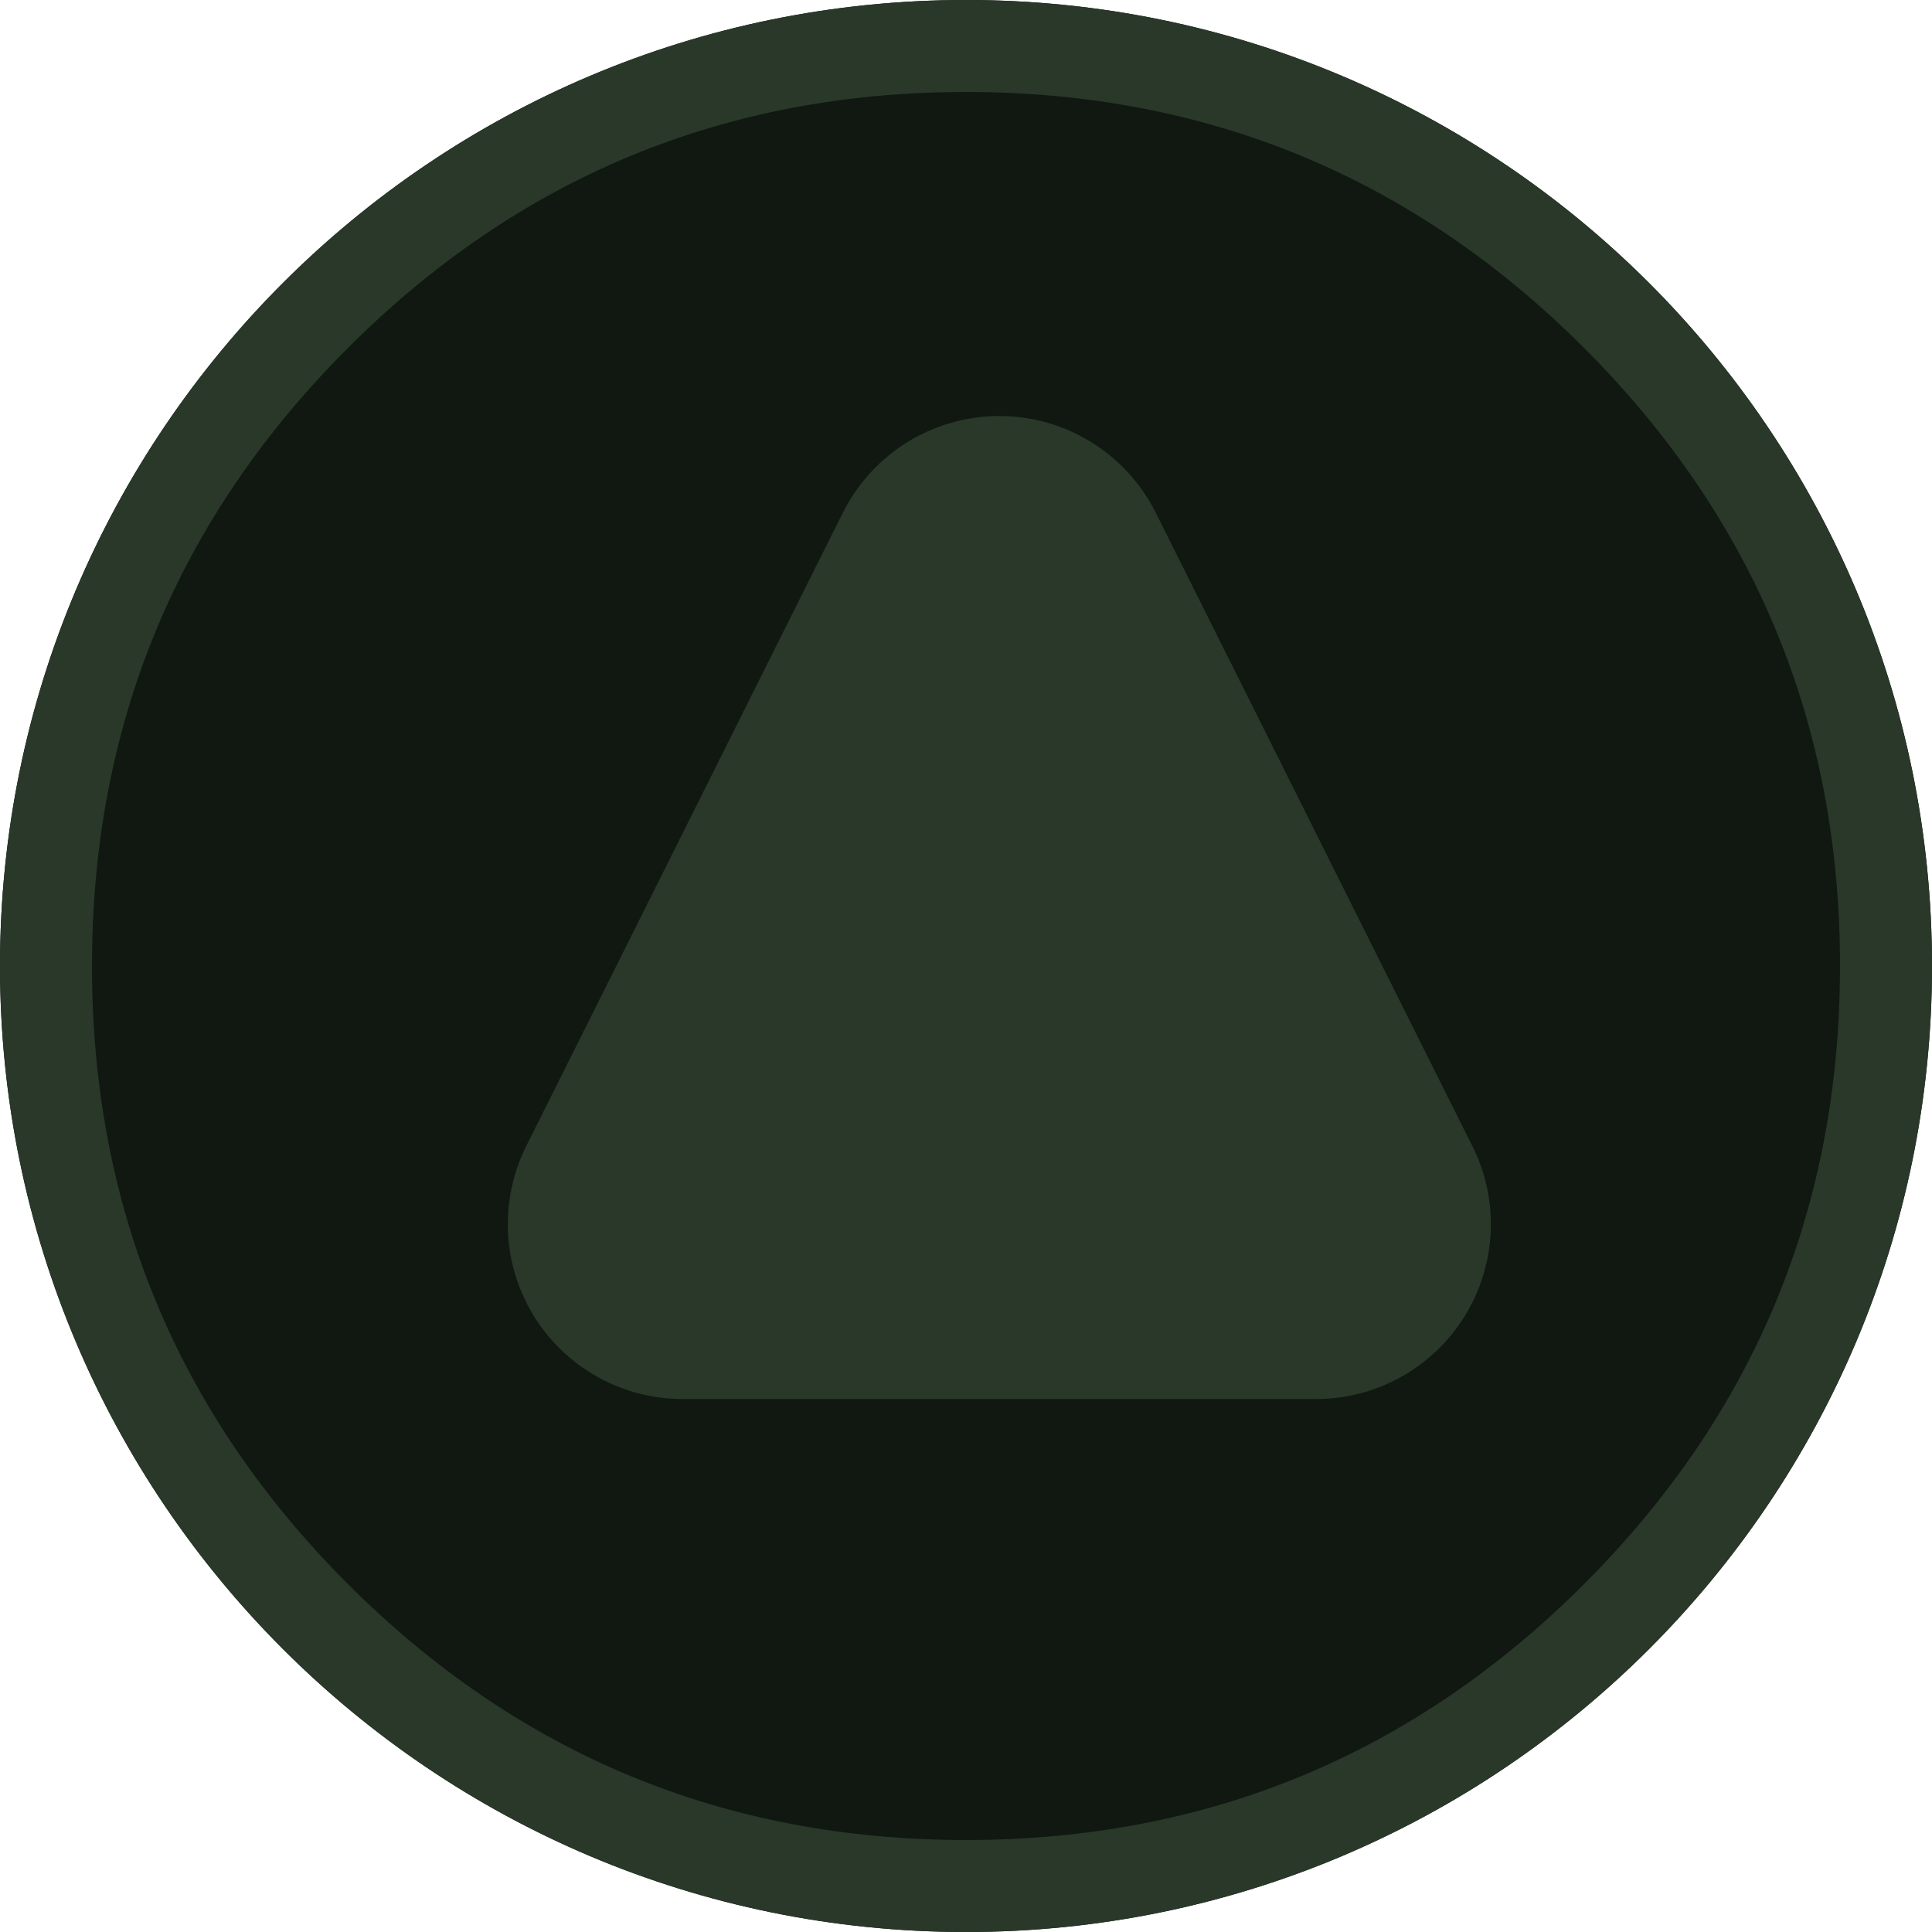
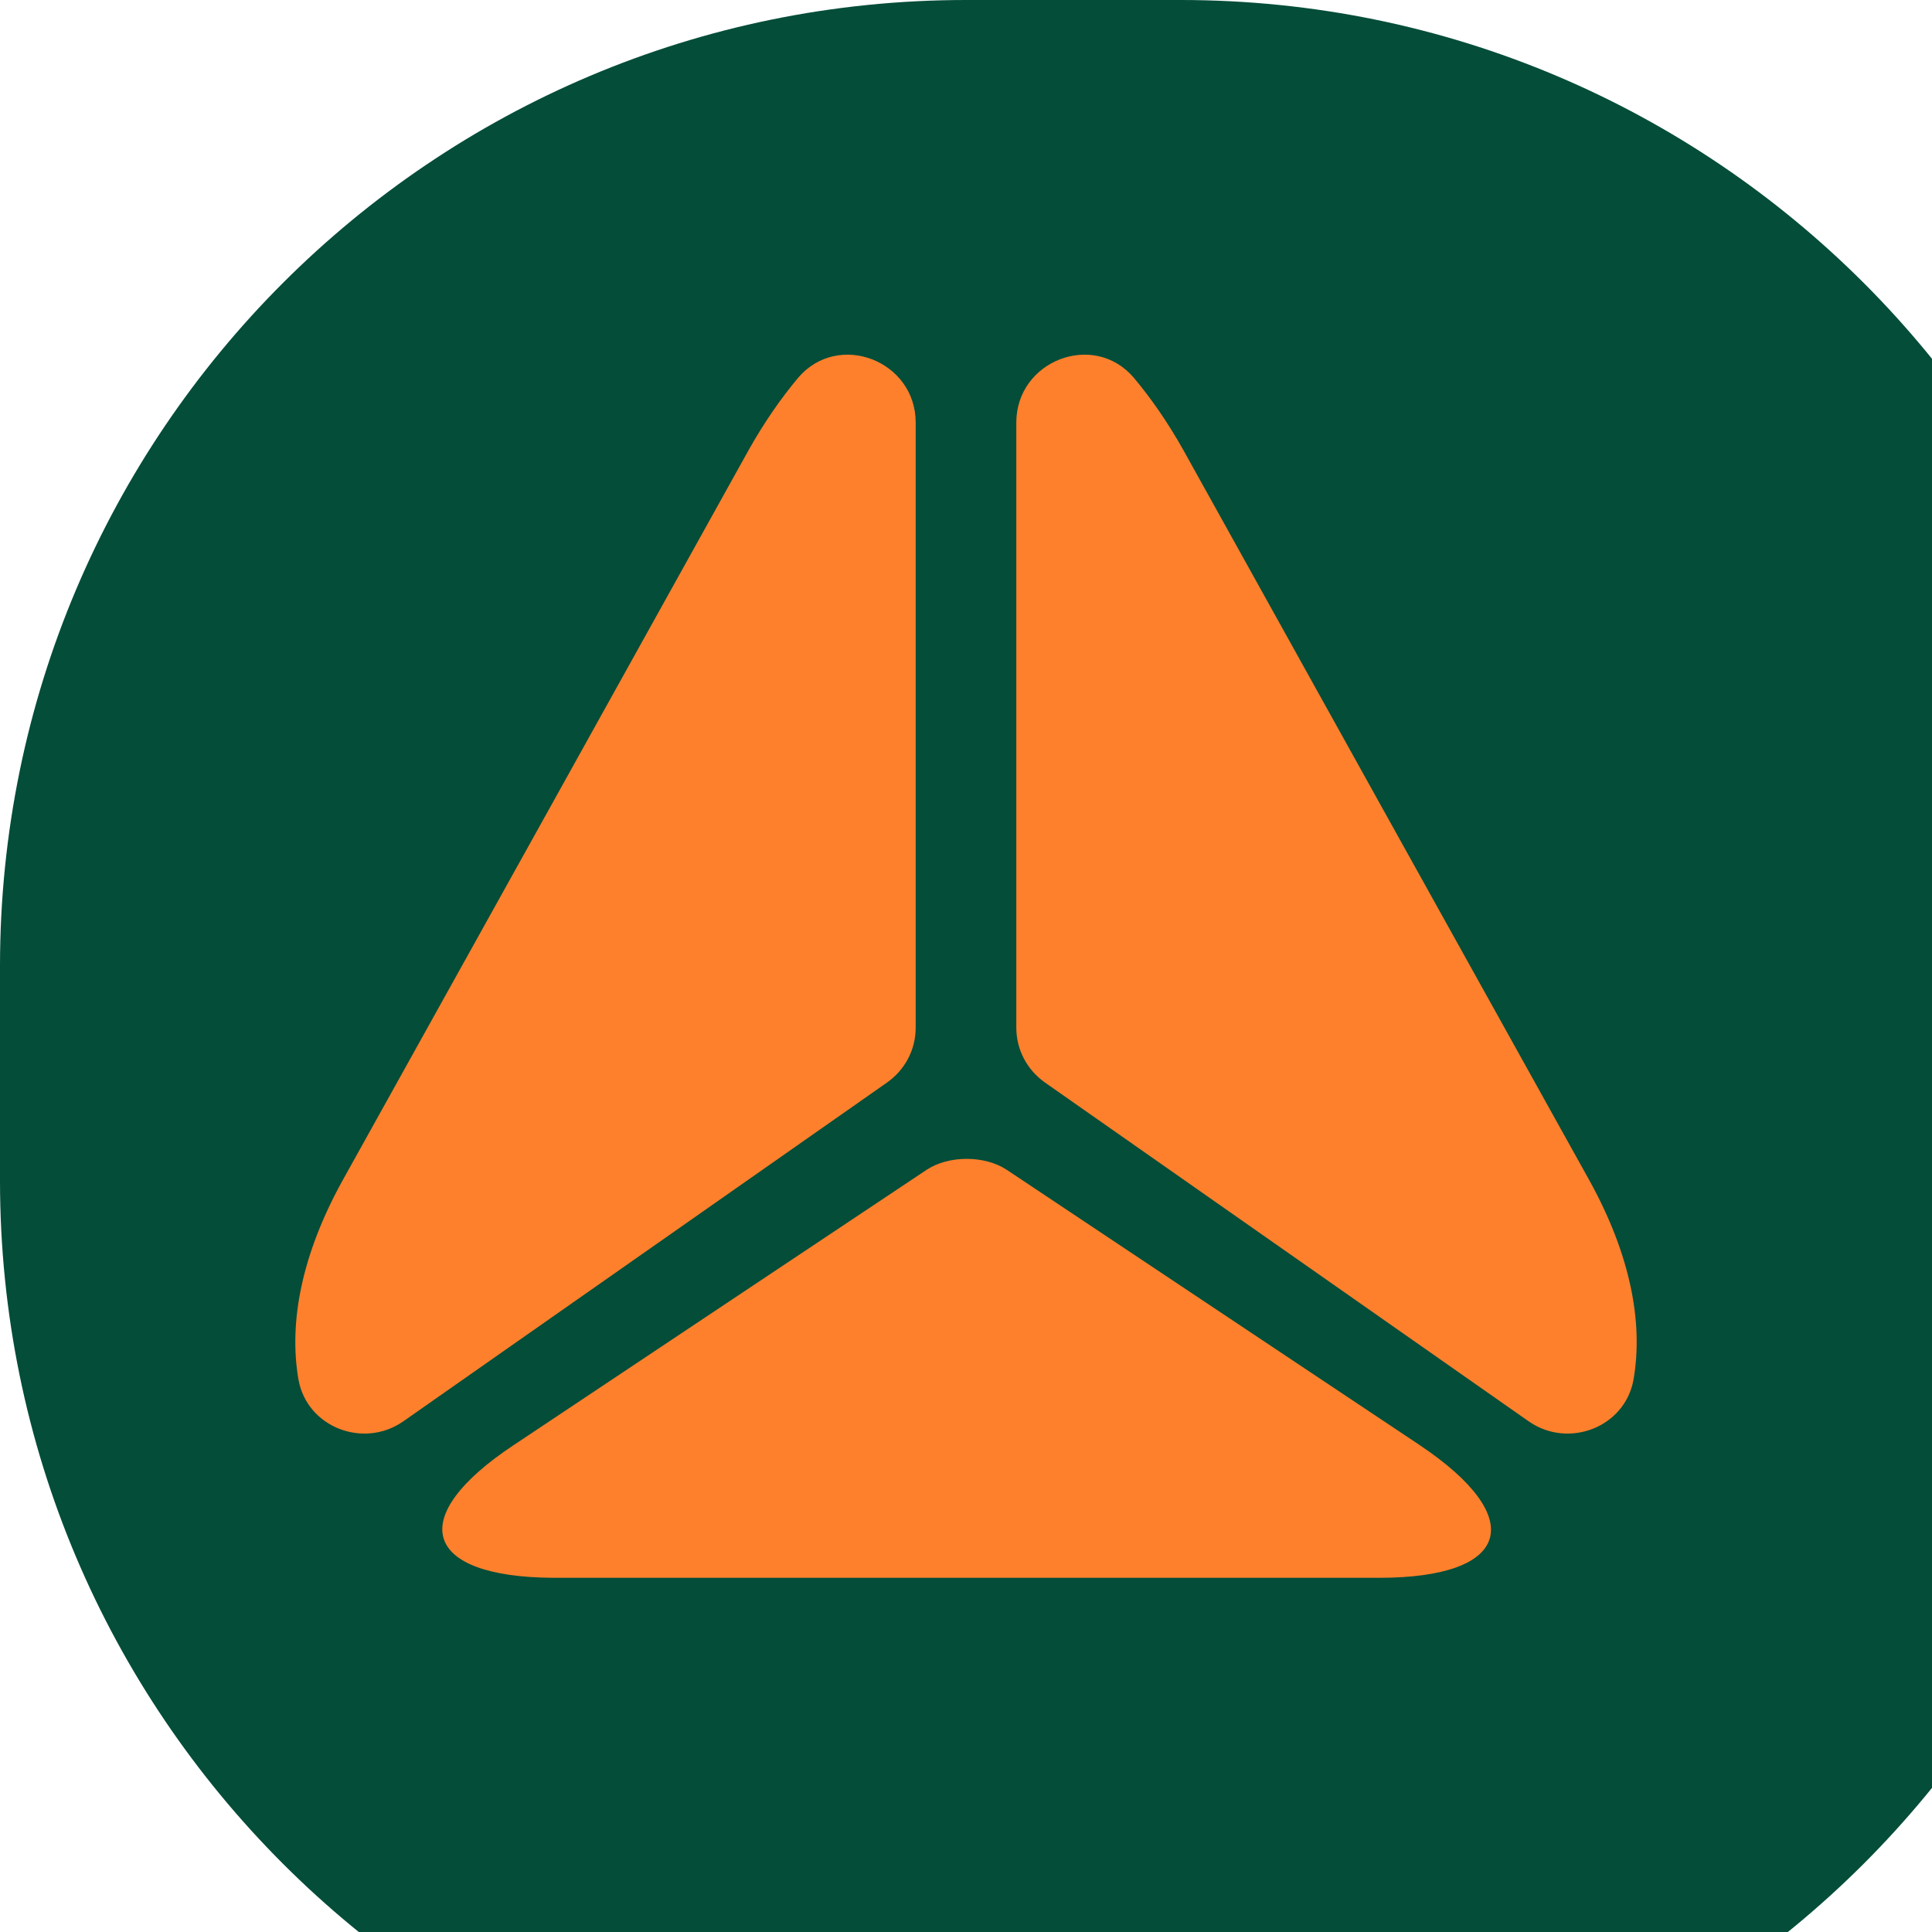
- <svg xmlns="http://www.w3.org/2000/svg" width="21" height="21" viewBox="0 0 21 21" fill="none">
-   <g transform="matrix(1 0 0 -1 0 21)">
-     <g fill="#111711" fill-rule="evenodd">
-       <path d="M0 10.5C0 4.701 4.701 0 10.5 0C16.299 0 21 4.701 21 10.5C21 16.299 16.299 21 10.5 21C4.701 21 0 16.299 0 10.5Z" />
-       <path d="M10.5 0C4.701 0 0 4.701 0 10.5C0 16.299 4.701 21 10.5 21C16.299 21 21 16.299 21 10.5C21 4.701 16.299 0 10.5 0ZM3.782 17.218Q1 14.435 1 10.5Q1 6.565 3.782 3.782Q6.565 1 10.5 1Q14.435 1 17.218 3.782Q20 6.565 20 10.5Q20 14.435 17.218 17.218Q14.435 20 10.5 20Q6.565 20 3.782 17.218Z" fill="#293829" fill-rule="evenodd" />
-     </g>
-     <path d="M4.817 9.635L1.375 2.75Q1.348 2.696 1.325 2.641Q1.301 2.585 1.281 2.528Q1.261 2.471 1.245 2.413Q1.229 2.354 1.216 2.295Q1.203 2.236 1.195 2.176Q1.186 2.117 1.181 2.056Q1.176 1.996 1.175 1.936Q1.174 1.875 1.176 1.815Q1.179 1.755 1.186 1.695Q1.192 1.634 1.203 1.575Q1.213 1.515 1.227 1.457Q1.241 1.398 1.259 1.34Q1.277 1.282 1.298 1.226Q1.32 1.169 1.345 1.114Q1.37 1.059 1.398 1.006Q1.427 0.953 1.458 0.901Q1.49 0.85 1.525 0.801Q1.56 0.751 1.598 0.704Q1.636 0.657 1.677 0.613Q1.718 0.569 1.762 0.527Q1.805 0.485 1.852 0.446Q1.898 0.407 1.946 0.371Q1.995 0.335 2.046 0.303Q2.097 0.27 2.149 0.241Q2.202 0.211 2.257 0.185Q2.311 0.159 2.367 0.137Q2.424 0.114 2.481 0.095Q2.538 0.076 2.597 0.061Q2.655 0.046 2.715 0.034Q2.774 0.023 2.834 0.015Q2.894 0.008 2.954 0.004Q3.014 5.75953e-06 3.075 5.72205e-06L9.96 1.90735e-06Q10.02 1.86986e-06 10.08 0.004Q10.141 0.008 10.201 0.015Q10.261 0.023 10.32 0.034Q10.379 0.046 10.438 0.061Q10.496 0.076 10.554 0.095Q10.611 0.114 10.667 0.137Q10.723 0.159 10.778 0.185Q10.832 0.211 10.885 0.241Q10.938 0.27 10.989 0.303Q11.039 0.335 11.088 0.371Q11.137 0.407 11.183 0.446Q11.229 0.485 11.273 0.527Q11.316 0.569 11.357 0.613Q11.398 0.657 11.436 0.704Q11.475 0.751 11.509 0.801Q11.544 0.85 11.576 0.901Q11.608 0.953 11.636 1.006Q11.665 1.059 11.69 1.114Q11.715 1.169 11.736 1.226Q11.758 1.282 11.775 1.34Q11.793 1.398 11.807 1.457Q11.822 1.515 11.832 1.575Q11.842 1.634 11.849 1.695Q11.855 1.755 11.858 1.815Q11.861 1.875 11.86 1.936Q11.858 1.996 11.854 2.056Q11.849 2.117 11.84 2.176Q11.831 2.236 11.819 2.295Q11.806 2.354 11.79 2.413Q11.773 2.471 11.753 2.528Q11.733 2.585 11.71 2.641Q11.686 2.696 11.659 2.75L8.217 9.635Q8.188 9.694 8.154 9.75Q8.121 9.807 8.084 9.861Q8.046 9.916 8.005 9.967Q7.964 10.019 7.92 10.067Q7.876 10.116 7.828 10.161Q7.78 10.206 7.73 10.248Q7.679 10.29 7.626 10.329Q7.572 10.367 7.516 10.402Q7.46 10.436 7.402 10.467Q7.344 10.498 7.284 10.524Q7.224 10.551 7.162 10.573Q7.1 10.595 7.037 10.613Q6.973 10.631 6.909 10.645Q6.845 10.658 6.779 10.667Q6.714 10.676 6.649 10.681Q6.583 10.685 6.517 10.685Q6.451 10.685 6.386 10.681Q6.32 10.676 6.255 10.667Q6.19 10.658 6.126 10.645Q6.061 10.631 5.998 10.613Q5.935 10.595 5.873 10.573Q5.811 10.551 5.751 10.524Q5.691 10.498 5.632 10.467Q5.574 10.436 5.518 10.402Q5.462 10.367 5.409 10.329Q5.355 10.29 5.305 10.248Q5.254 10.206 5.206 10.161Q5.159 10.116 5.114 10.067Q5.07 10.019 5.029 9.967Q4.988 9.916 4.951 9.861Q4.914 9.807 4.88 9.75Q4.847 9.694 4.817 9.635L4.817 9.635Z" fill="#293829" fill-rule="evenodd" transform="translate(4.345 5.793)" />
+ <svg xmlns="http://www.w3.org/2000/svg" viewBox="-2.4 -2.4 28.80 28.80" fill="none">
+   <g id="SVGRepo_bgCarrier" stroke-width="0">
+     <rect x="-2.4" y="-2.4" width="32" height="32" rx="14.4" fill="#044D39" strokewidth="0" />
+   </g>
+   <g id="SVGRepo_tracerCarrier" stroke-linecap="round" stroke-linejoin="round" />
+   <g id="SVGRepo_iconCarrier">
+     <path d="M11.25 3.899V12.919C11.25 13.249 11.09 13.549 10.82 13.739L3.61 18.789C3.02 19.199 2.18 18.879 2.05 18.169C1.9 17.309 2.1 16.299 2.7 15.209L5.82 9.599L8.76 4.309C8.99 3.899 9.24 3.539 9.5 3.229C10.1 2.529 11.25 2.979 11.25 3.899Z" fill="#FE802C" />
+     <path d="M20.39 18.789L13.18 13.739C12.91 13.549 12.75 13.249 12.75 12.919V3.899C12.75 2.979 13.9 2.529 14.5 3.229C14.76 3.539 15.01 3.899 15.24 4.309L18.18 9.599L21.3 15.209C21.9 16.299 22.1 17.309 21.95 18.169C21.82 18.879 20.98 19.199 20.39 18.789Z" fill="#FE802C" />
+     <path d="M5.26 19.14L11.41 15.04C11.74 14.82 12.28 14.82 12.61 15.04L18.76 19.14C20.39 20.23 20.12 21.12 18.16 21.12H5.85C3.9 21.11 3.63 20.22 5.26 19.14Z" fill="#FE802C" />
  </g>
</svg>
